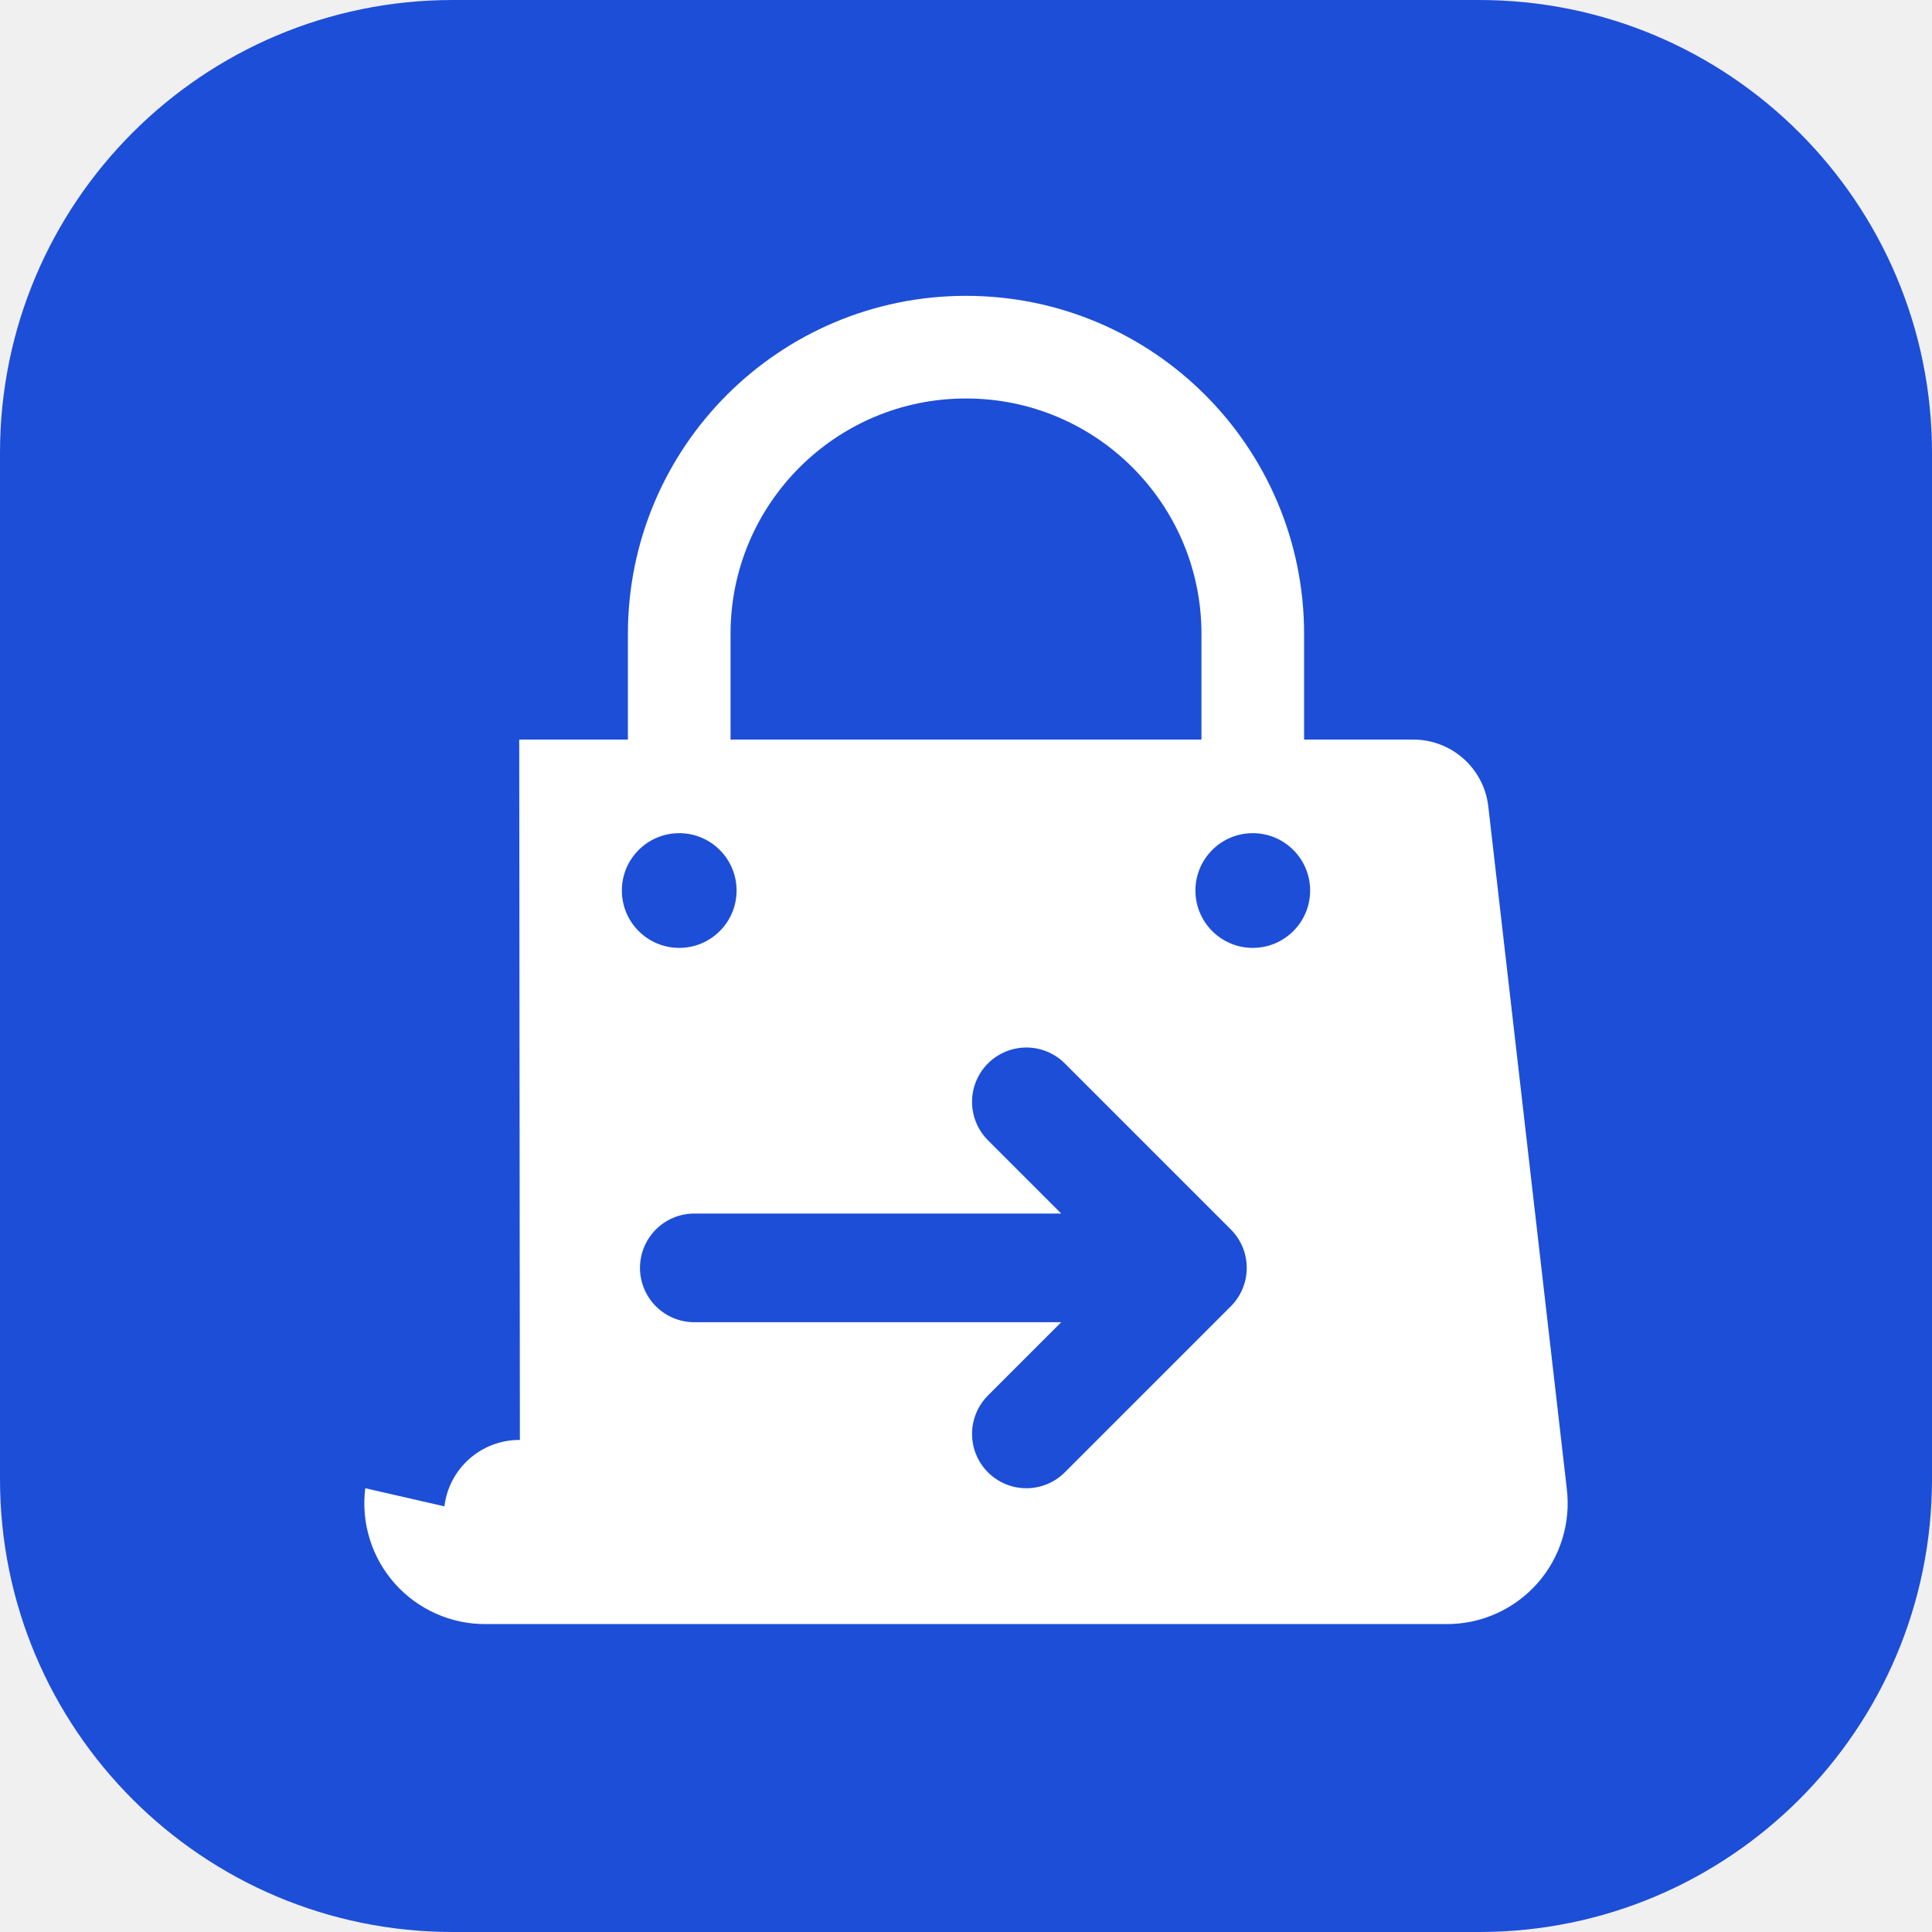
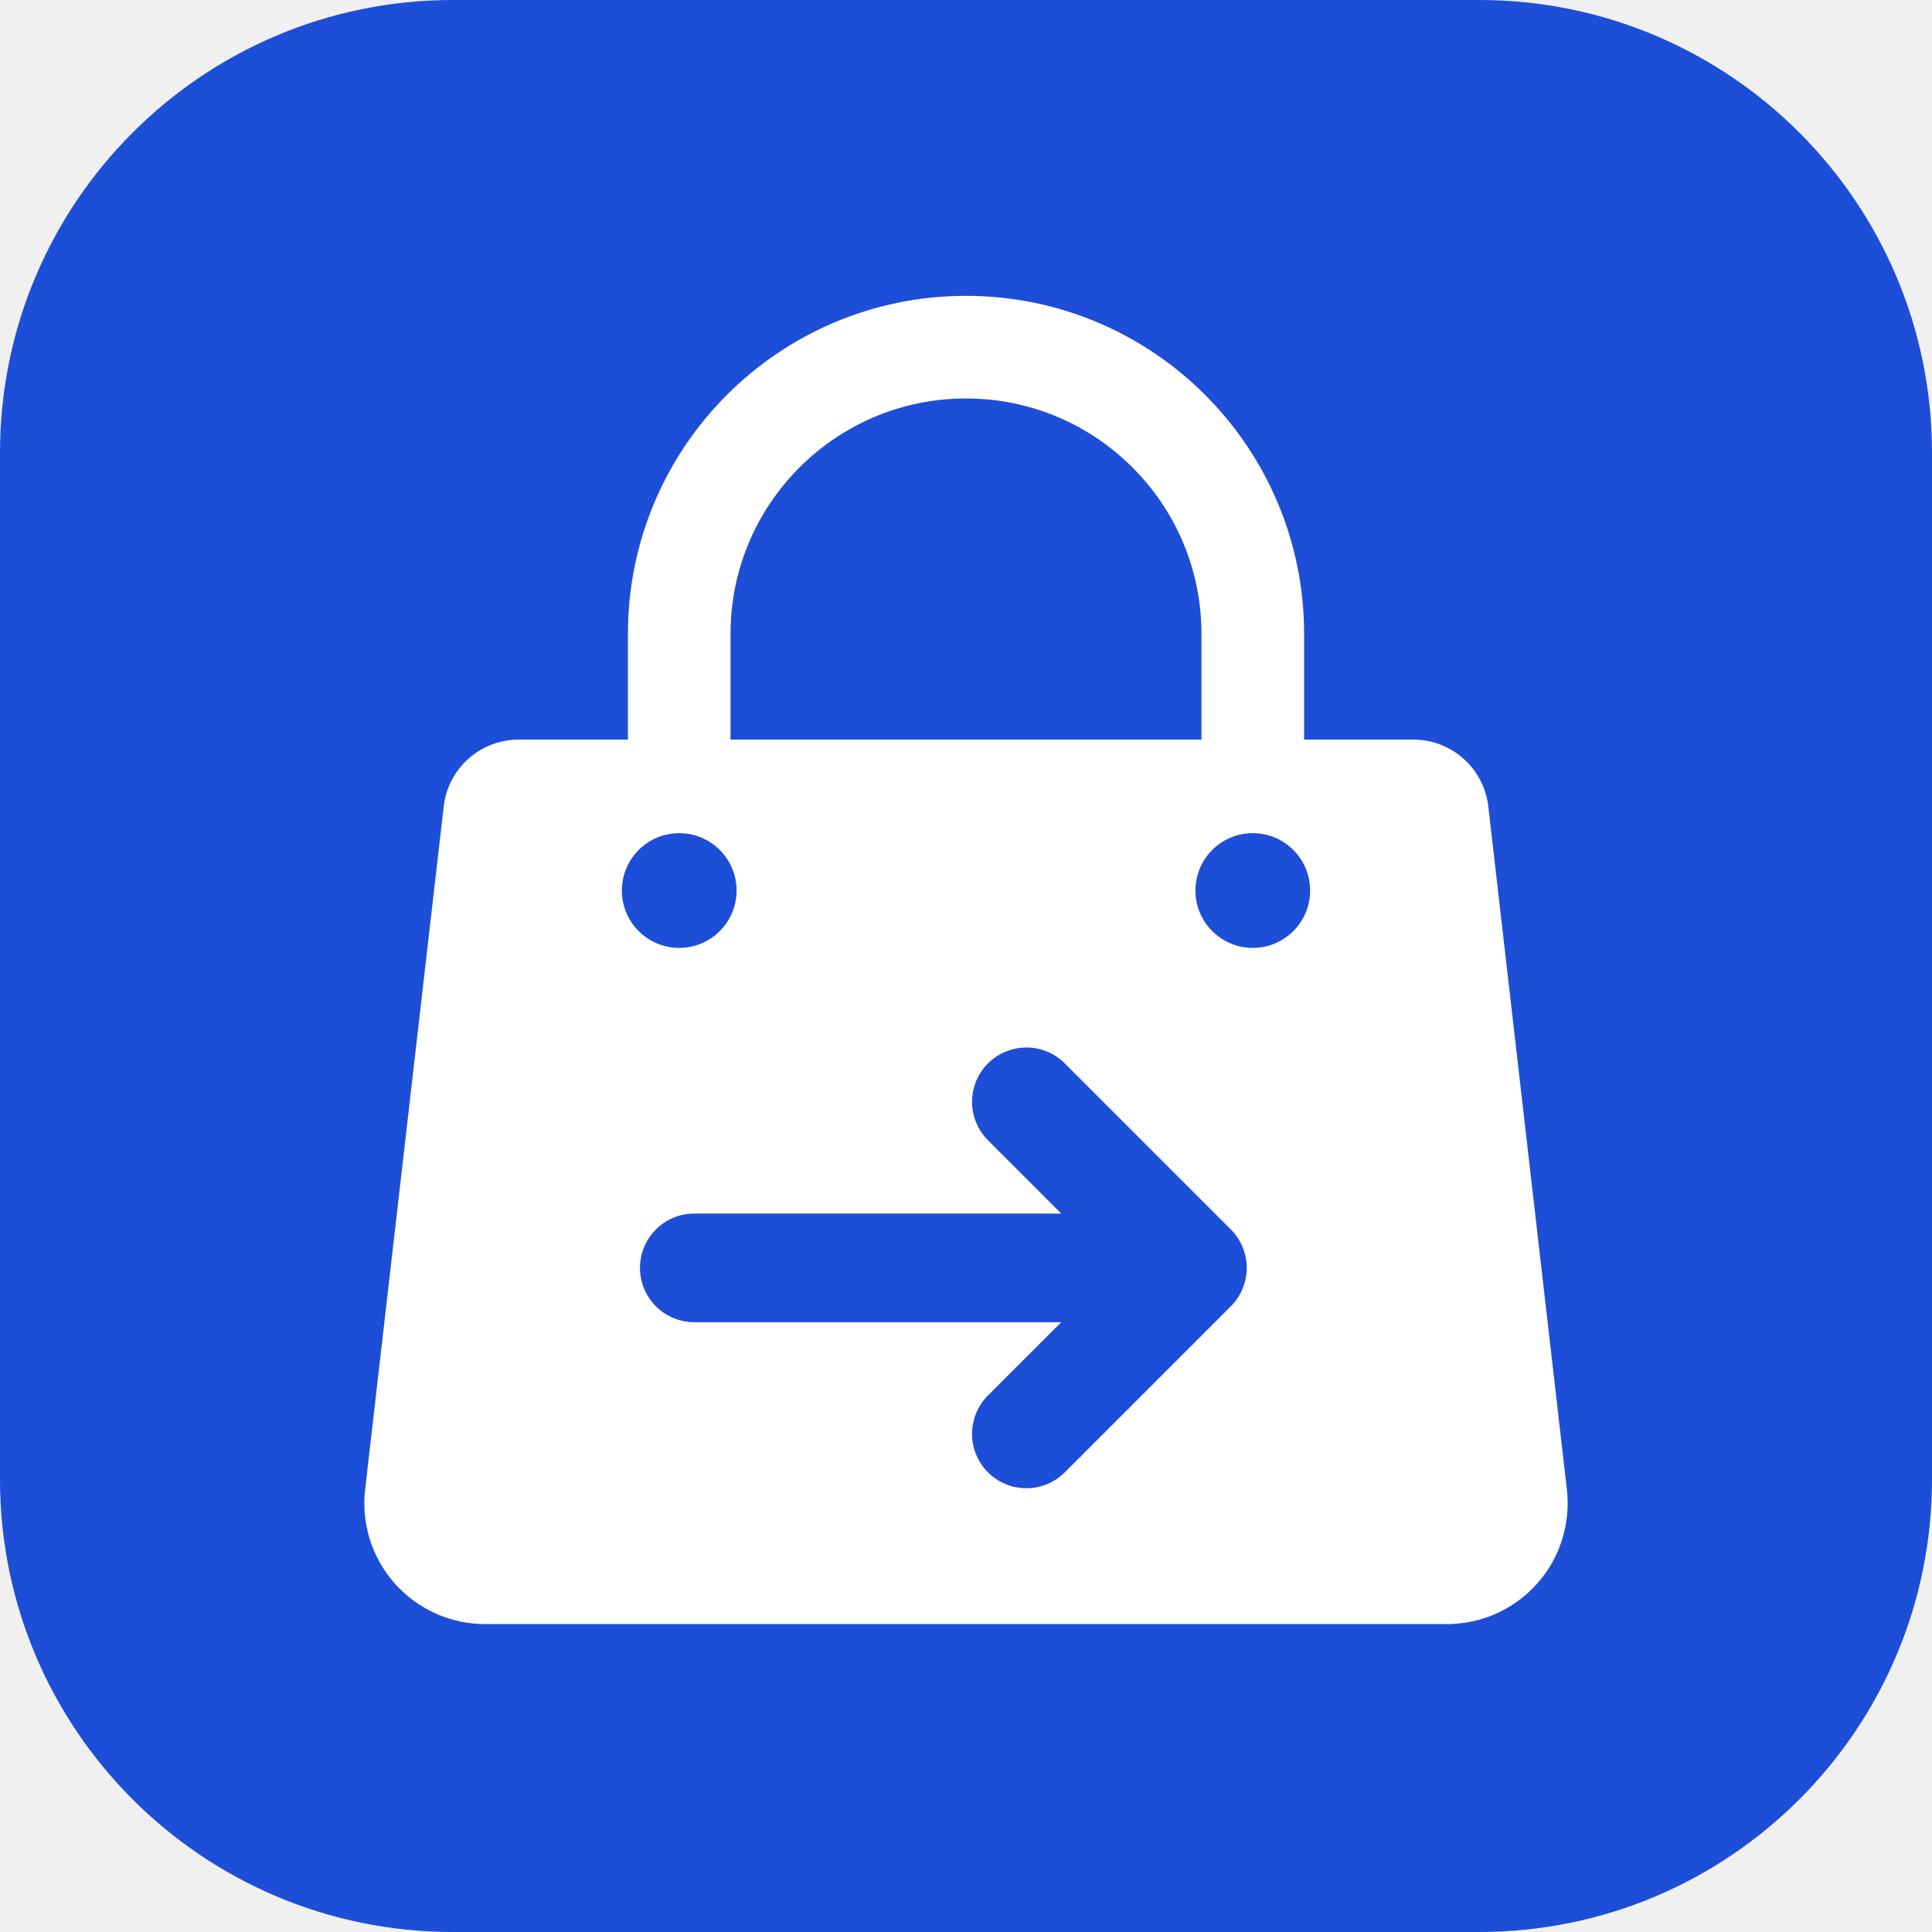
- <svg xmlns="http://www.w3.org/2000/svg" viewBox="0 0 64 64" width="64" height="64" role="img" arialabel="MartGo">
+ <svg xmlns="http://www.w3.org/2000/svg" viewBox="0 0 64 64" width="64" height="64" role="img" aria-label="MartGo">
  <rect width="64" height="64" rx="15" fill="#1D4ED8" />
-   <path d="M22.5 27V21a9.5 9.5 0 0 1 19 0v6" fill="none" stroke="#FFFFFF" stroke-width="3.4" strokelinecap="round" />
-   <path d="M17.2 24.5h29.6a2.5 2.5 0 0 1 2.5 2.2l2.6 22.6a4 4 0 0 1-4 4.5H16.1a4 4 0 0 1-4-4.5l2.622.6a2.5 2.5 0 0 1 2.5-2.2Z" fill="#FFFFFF" />
+   <path d="M22.5 27V21a9.5 9.5 0 0 1 19 0v6" fill="none" stroke="#FFFFFF" stroke-width="3.4" stroke-linecap="round" />
+   <path d="M17.2 24.5h29.6a2.5 2.5 0 0 1 2.5 2.2l2.6 22.6a4 4 0 0 1-4 4.5H16.1a4 4 0 0 1-4-4.5l2.6-22.6a2.5 2.5 0 0 1 2.5-2.2Z" fill="#FFFFFF" />
  <circle cx="22.5" cy="29.5" r="1.9" fill="#1D4ED8" />
  <circle cx="41.5" cy="29.5" r="1.9" fill="#1D4ED8" />
  <path d="M23 42h16.5M34 36.5l5.5 5.5-5.5 5.5" fill="none" stroke="#1D4ED8" stroke-width="3.6" stroke-linecap="round" stroke-linejoin="round" />
</svg>
